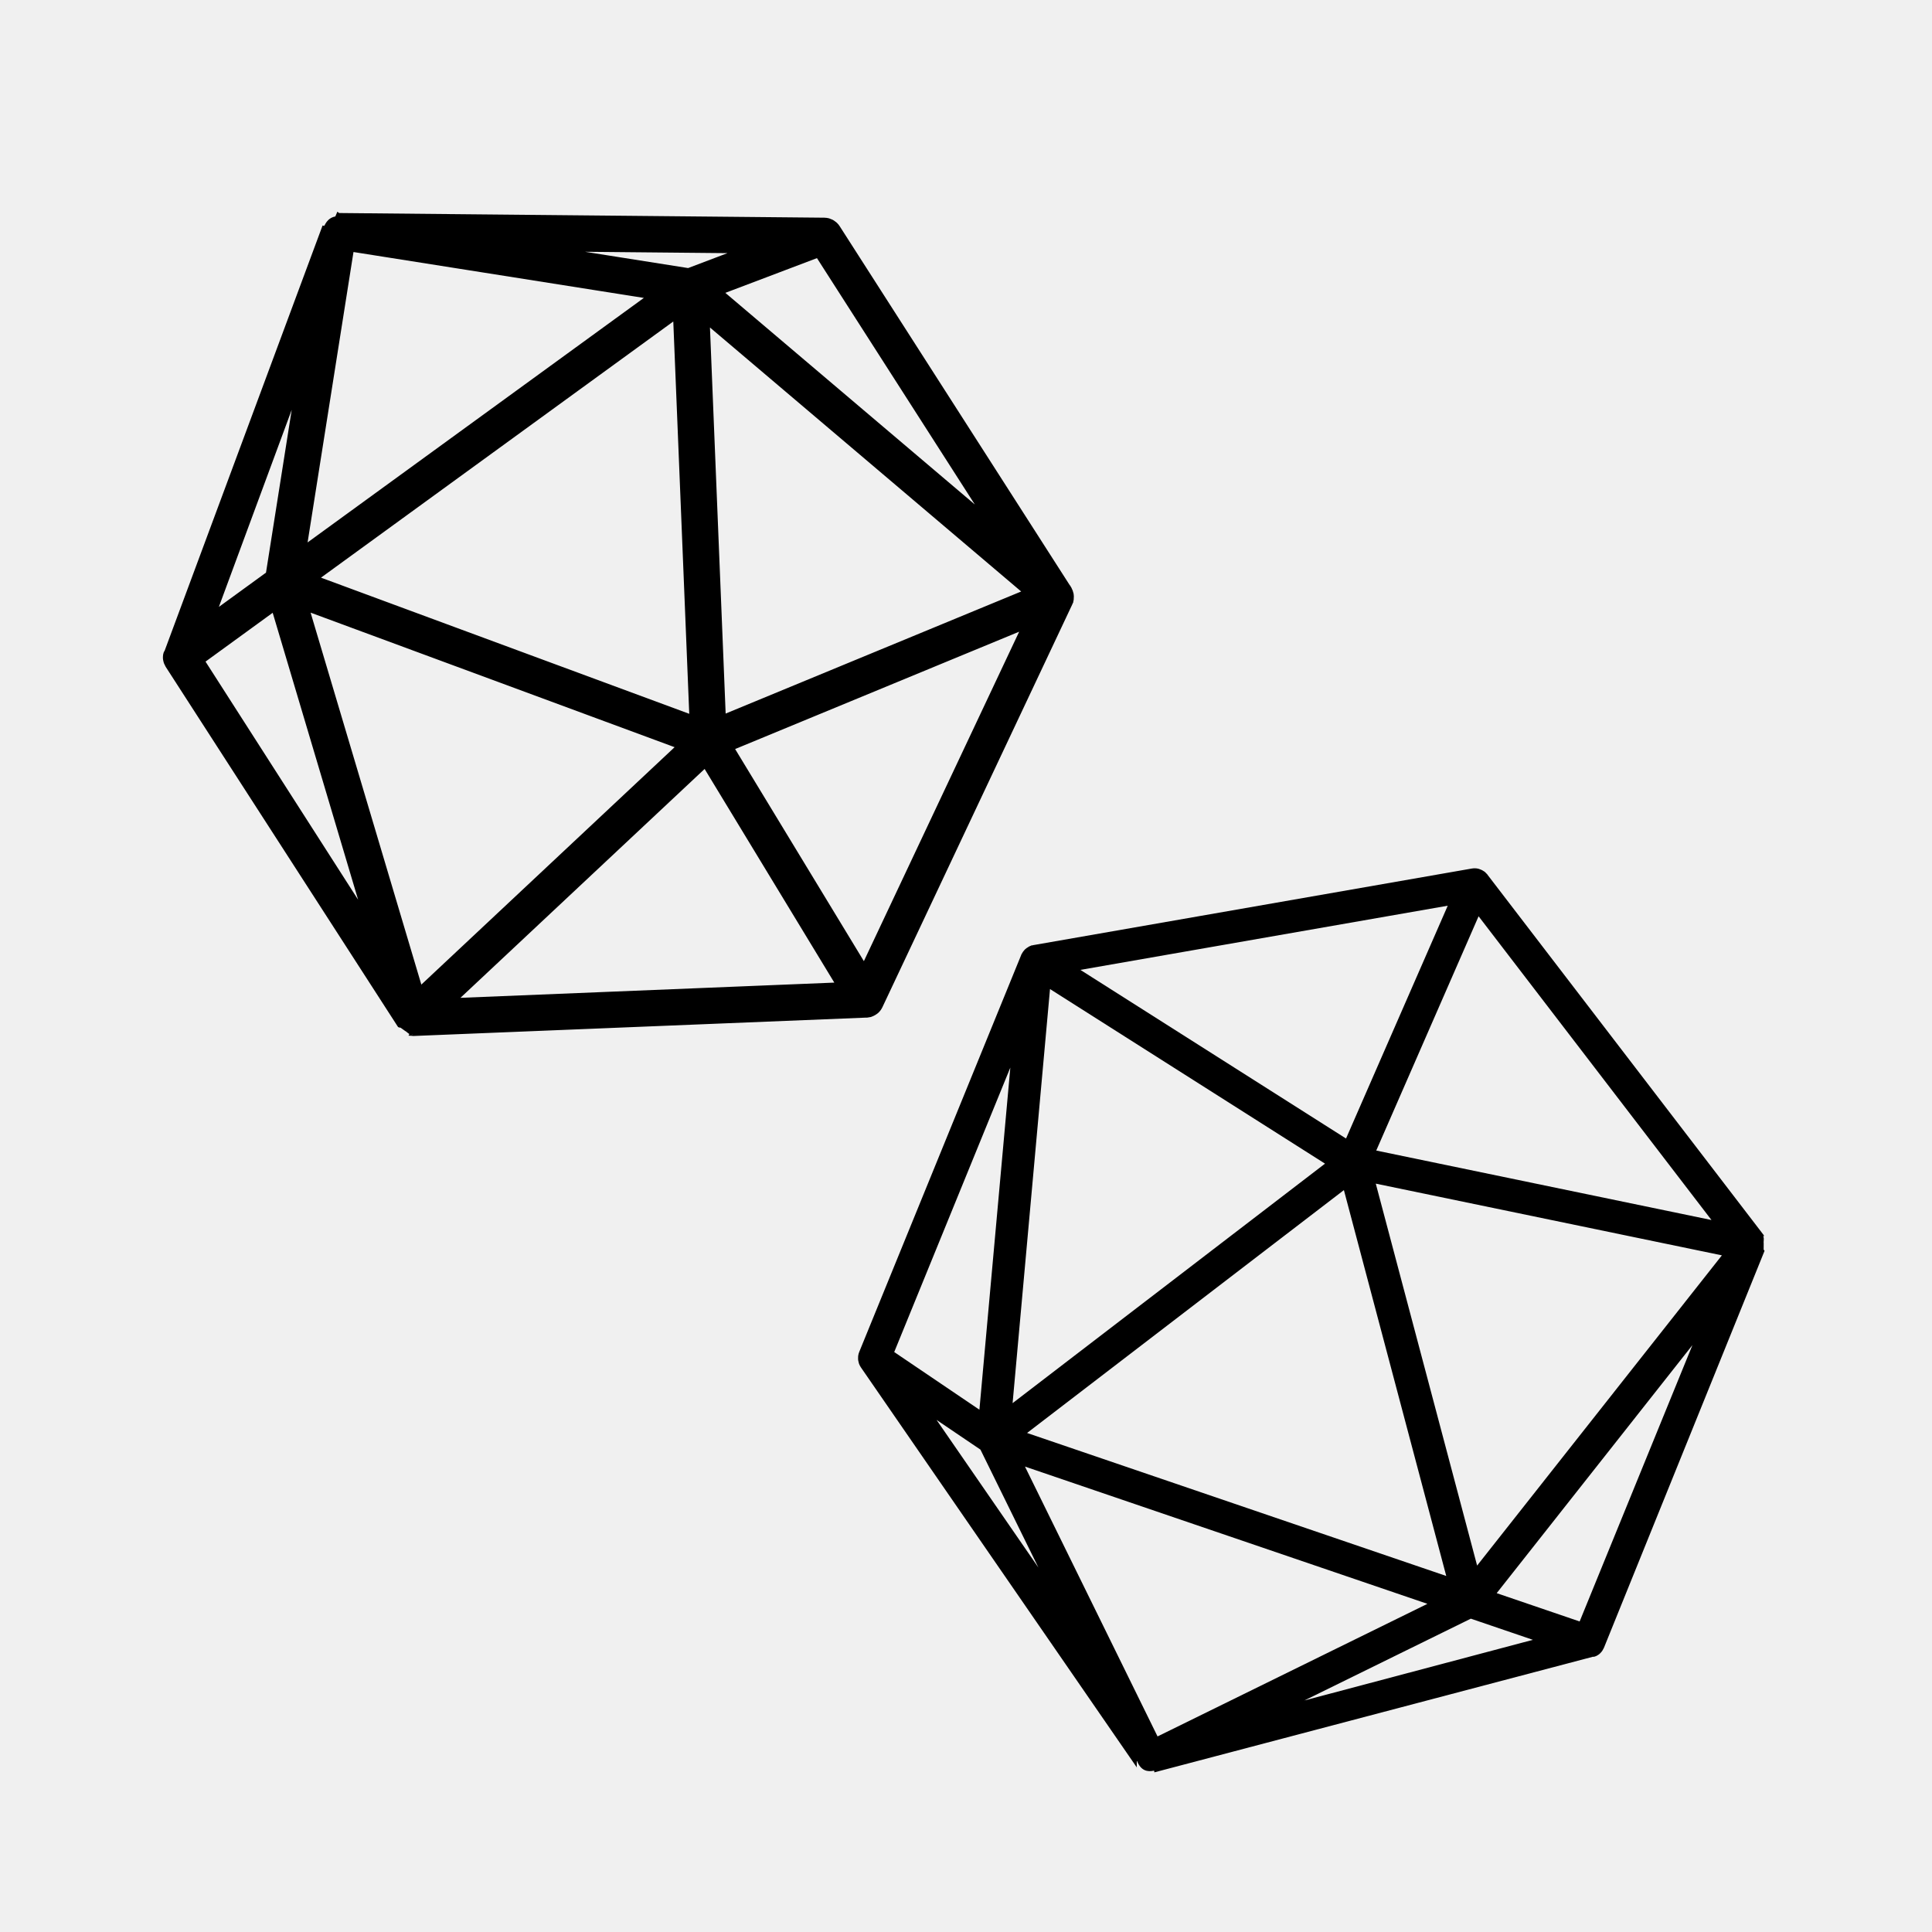
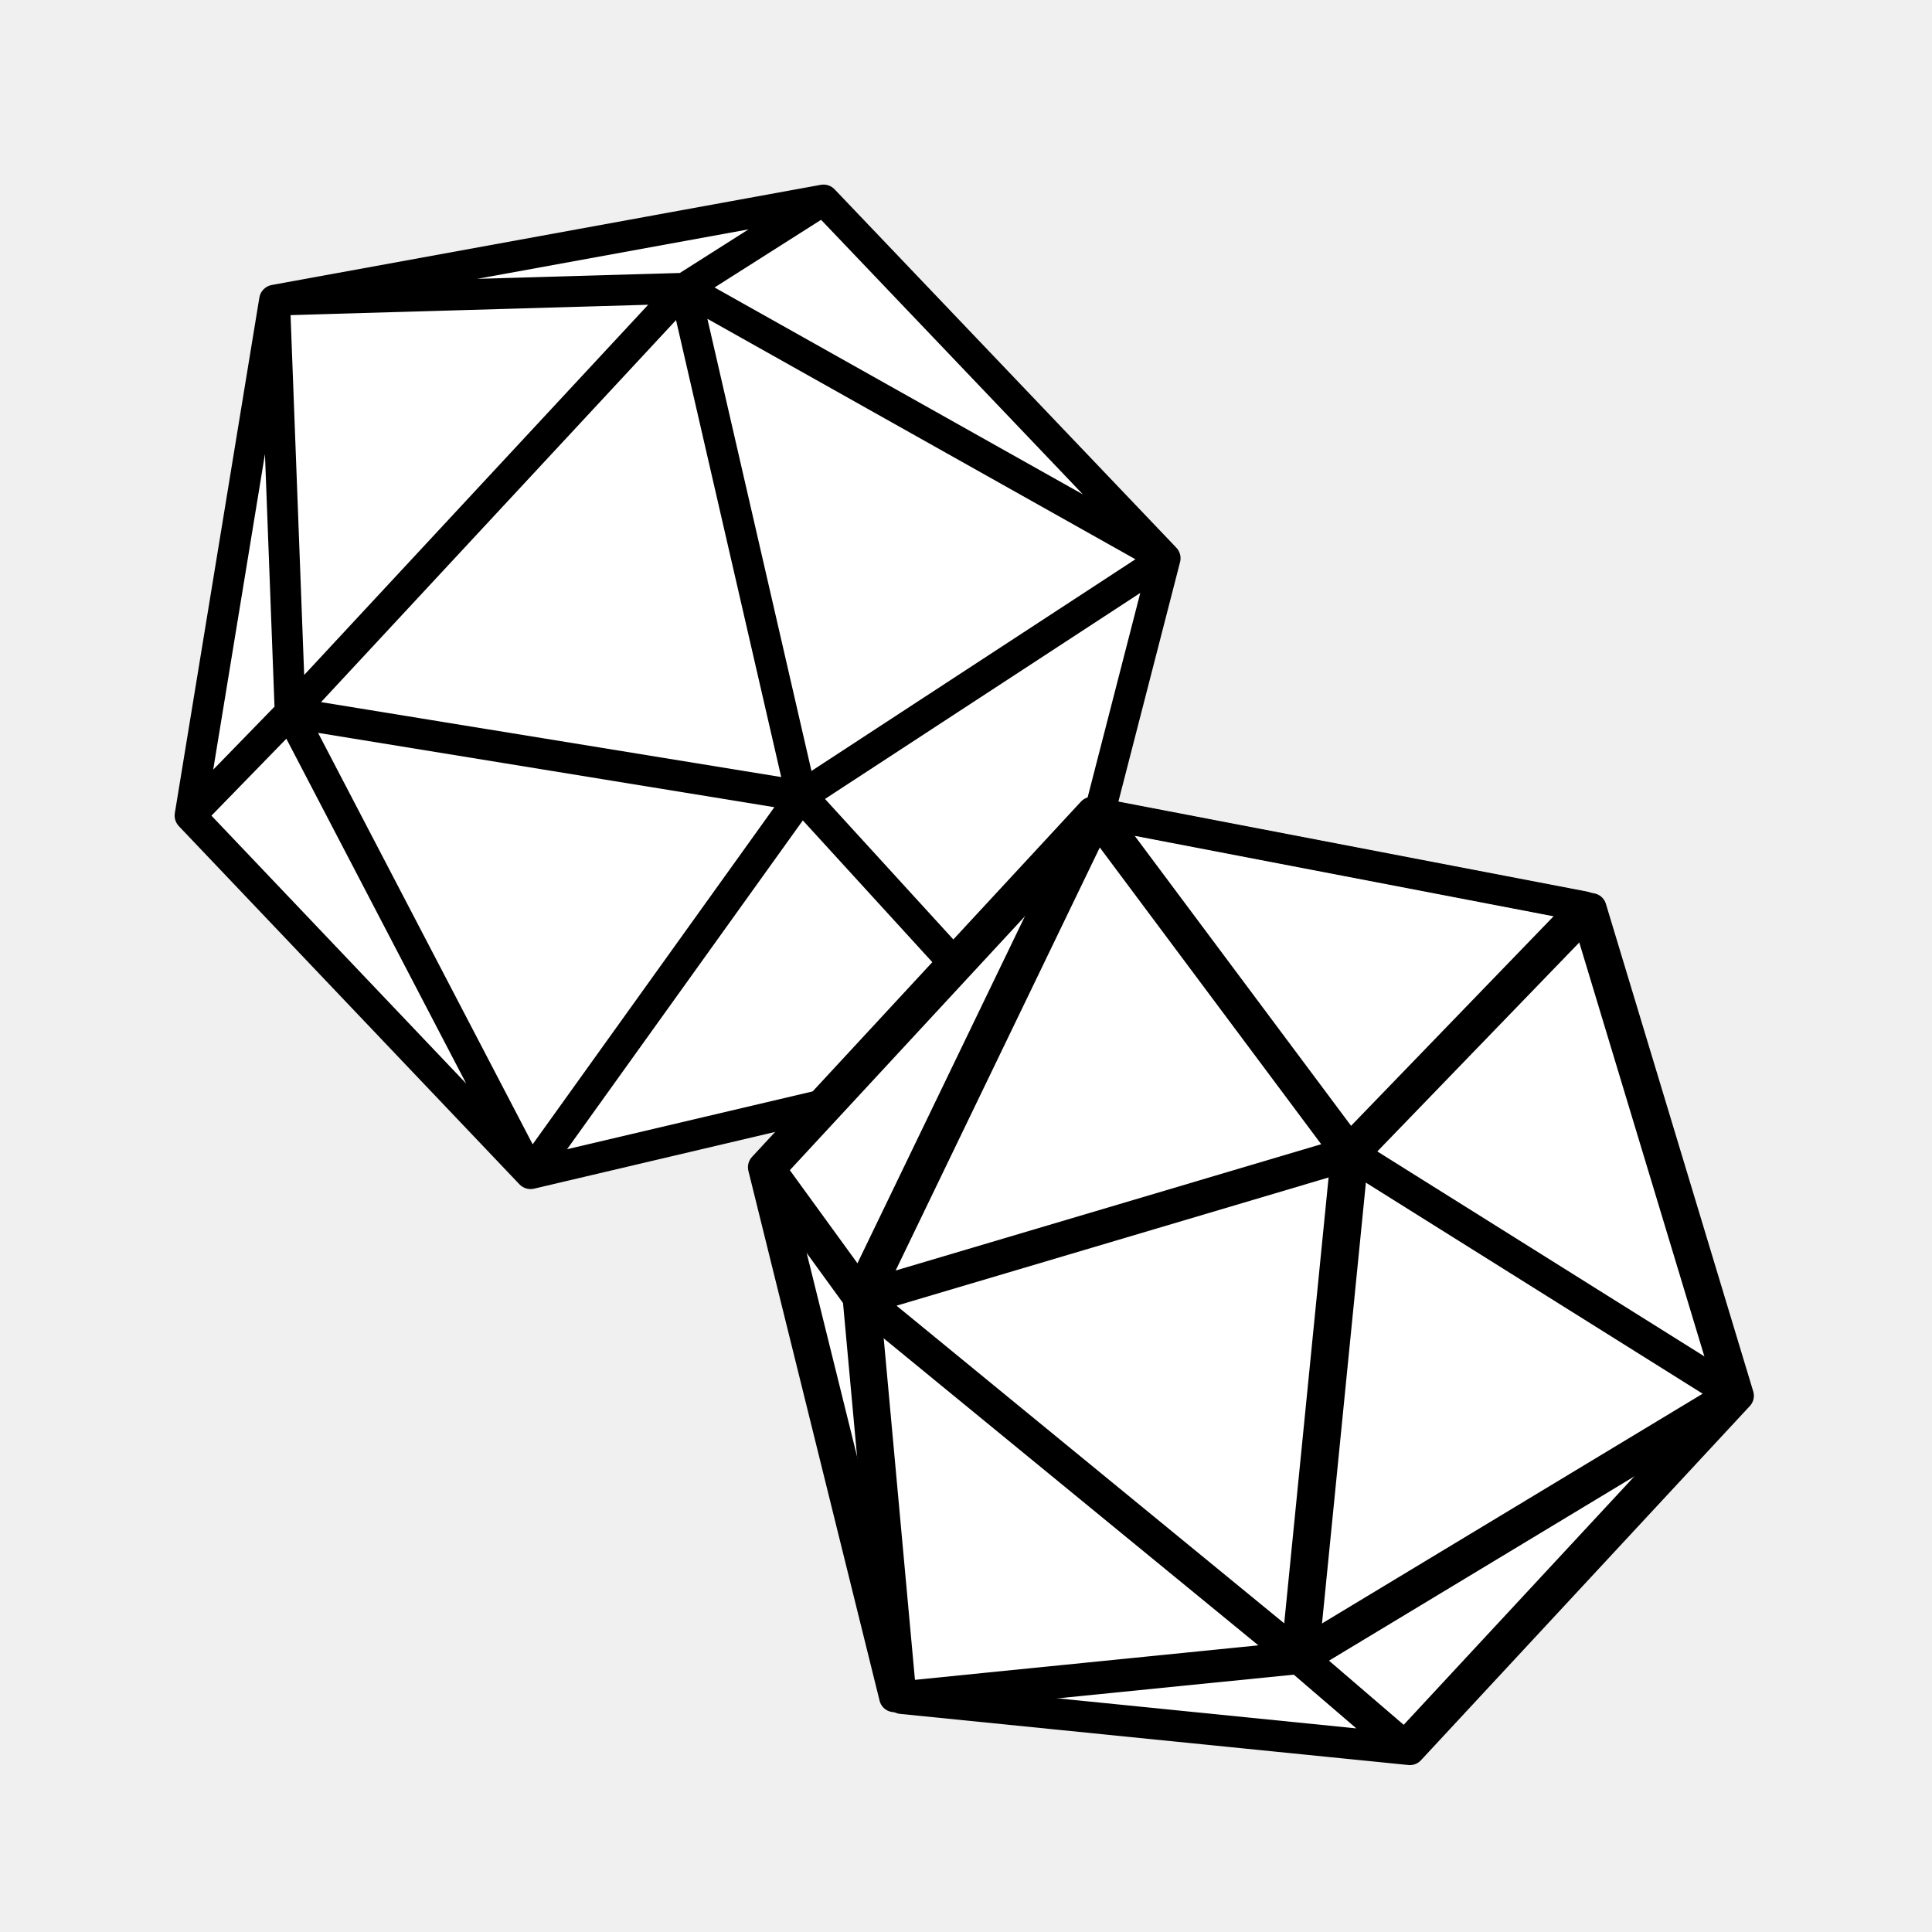
<svg xmlns="http://www.w3.org/2000/svg" version="1.1" id="Your_Icon" x="0px" y="0px" width="576" height="576" viewBox="0 0 576 576" enable-background="new 0 0 100 100" xml:space="preserve">
  <defs id="defs7" />
-   <path d="M 318.787,175.315 249.866,67.78 c -0.208,-0.338 -0.459,-0.637 -0.737,-0.906 -0.081,-0.079 -0.167,-0.144 -0.252,-0.218 -0.191,-0.161 -0.391,-0.308 -0.601,-0.437 -0.112,-0.07 -0.223,-0.135 -0.342,-0.195 -0.23,-0.115 -0.469,-0.209 -0.714,-0.289 -0.099,-0.029 -0.192,-0.07 -0.291,-0.099 -0.353,-0.087 -0.709,-0.134 -1.075,-0.143 -0.021,-4.21e-4 -0.038,-0.006 -0.059,-0.007 l -144.869,-1.393 c -0.047,0.002 -0.065,-0.037 -0.115,-0.036 l 0.016,-0.038 1.593,1.138 c 0,0 -0.055,0.077 -0.061,0.086 -2.996,-0.724 -4.433,0.677 -5.182,2.453 0.009,0.007 -0.035,-0.01 -0.04,-0.004 0.005,0.013 -0.044,0.003 -0.044,0.003 l -0.007,0.009 -0.005,0.006 -0.005,0.006 -0.007,0.009 -0.005,0.006 c 0,0 -0.007,0.009 -0.012,0.016 -0.005,0.006 -0.356,-0.244 -0.363,-0.235 L 49.59,194.318 c -0.025,0.07 -0.121,0.075 -0.144,0.147 -0.079,0.249 -0.19,0.468 -0.227,0.726 -0.027,0.171 -0.046,0.325 -0.055,0.495 -0.008,0.173 -0.026,0.336 -0.014,0.506 0.011,0.162 0.03,0.317 0.057,0.476 0.032,0.191 0.073,0.379 0.128,0.569 0.041,0.135 0.079,0.264 0.131,0.392 0.086,0.223 0.198,0.436 0.319,0.65 0.035,0.064 0.053,0.133 0.094,0.193 l 69.203,107.273 c 0.085,0.131 0.39,-0.034 0.511,0.052 l 0.005,0.003 c 0.433,0.309 0.872,0.623 1.307,0.934 0.01,0.007 0.01,0.007 0.019,0.013 0,0 0,0 0.005,0.003 0,0 0,0 0.01,0.007 l 0.01,0.007 0.005,0.003 c 0.172,0.123 0.346,0.254 0.539,0.343 0.015,-2e-4 -0.01,0.035 -0.006,0.038 0.01,0.007 0.01,0.007 0.019,0.013 0,0 0,0 0.005,0.003 0,0 0,0 0.01,0.007 l 0.01,0.007 c 0,0 0,0 0.005,0.003 l 0.01,0.007 c 0.444,0.317 0.8,0.734 1.367,0.766 -0.005,-0.003 -0.04,0.077 -0.04,0.077 0.01,0.007 -0.04,0.077 -0.04,0.077 0.005,0.003 0.005,0.003 0.005,0.003 l -0.065,0.111 c 0.159,0.008 0.269,0.066 0.422,0.063 l 135.175,-5.487 c 0.013,0.002 0.014,0.01 0.027,0.012 0.008,-0.001 0.01,0.007 0.022,0.008 0.029,-6.6e-4 0.056,-0.009 0.084,-0.014 0.107,-0.008 0.205,-0.036 0.311,-0.052 0.112,-0.015 0.221,-0.029 0.327,-0.054 0.113,-0.025 0.236,-0.025 0.348,-0.054 0.09,-0.027 0.172,-0.078 0.263,-0.107 0.129,-0.048 0.258,-0.1 0.381,-0.16 0.018,-0.005 0.035,-0.01 0.05,-0.021 0.263,-0.118 0.502,-0.26 0.733,-0.421 0.102,-0.074 0.208,-0.139 0.308,-0.219 0.049,-0.039 0.11,-0.066 0.152,-0.109 0.267,-0.241 0.514,-0.508 0.723,-0.801 0.165,-0.23 0.308,-0.49 0.442,-0.752 l 56.584,-120.03 c 0.071,-0.149 0.131,-0.286 0.185,-0.441 0.012,-0.041 0.055,-0.063 0.076,-0.093 0.007,-0.01 0.007,-0.01 0.007,-0.01 0.035,-0.049 0.002,-0.136 0.018,-0.198 0.036,-0.119 0.054,-0.243 0.079,-0.366 0.012,-0.066 0.029,-0.134 0.037,-0.199 0.005,-0.056 0.008,-0.085 0.015,-0.105 0.005,-0.046 -0.011,-0.088 -0.004,-0.133 0.051,-0.455 0.042,-0.915 -0.031,-1.358 -0.014,-0.059 -0.039,-0.112 -0.049,-0.168 -0.096,-0.451 -0.252,-0.886 -0.475,-1.292 -0.013,-0.03 -0.015,-0.067 -0.033,-0.097 -0.012,-0.023 -0.026,-0.047 -0.042,-0.069 -0.006,-0.012 -0.009,-0.017 -0.015,-0.028 -0.036,-0.054 -0.066,-0.104 -0.098,-0.158 z m -13.231,1.204 -89.761,37.079 -4.766,-117.265 94.527,80.186 z m -99.448,37.143 -111.638,-41.272 106.8,-77.649 4.837,118.922 z m 9.015,-126.547 28.679,-10.871 49.422,77.126 -78.102,-66.255 z m 4.863,-12.196 -14.773,5.6 -38.697,-6.113 53.47,0.513 z M 193.442,88.462 90.909,163.015 104.901,74.469 193.442,88.462 Z M 79.842,171.055 64.035,182.547 88.467,116.449 79.842,171.055 Z m -19.352,26.045 21.133,-15.363 26.882,90.293 -48.016,-74.93 z M 91.71,181.698 202.212,222.543 125.329,294.611 91.71,181.698 Z m 118.489,46.638 39.549,65.157 -114.019,4.644 74.47,-69.801 z m 8.118,-5.299 86.702,-35.822 -47.401,100.569 -39.301,-64.748 z" id="path3" style="fill:#000000;fill-opacity:1;stroke:#000000;stroke-width:1.166;stroke-opacity:1" />
-   <path d="m 304.445,284.748 -48.256,118.259 c -0.157,0.365 -0.257,0.742 -0.317,1.124 -0.018,0.111 -0.021,0.22 -0.034,0.331 -0.022,0.249 -0.026,0.497 -0.011,0.743 0.007,0.132 0.018,0.26 0.037,0.392 0.038,0.255 0.099,0.504 0.175,0.75 0.034,0.097 0.053,0.198 0.087,0.295 0.132,0.338 0.298,0.657 0.502,0.961 0.011,0.017 0.017,0.034 0.028,0.052 l 82.255,119.261 c 0.028,0.037 0.008,0.074 0.036,0.115 l -0.04,0.008 0.014,-1.958 c 0,0 0.095,6.8e-4 0.106,7.9e-4 1.132,2.867 3.105,3.235 4.989,2.825 -0.001,-0.011 0.011,0.035 0.02,0.034 0.008,-0.012 0.028,0.035 0.028,0.035 l 0.011,-10e-4 0.008,1.8e-4 0.008,1.7e-4 0.011,-10e-4 0.008,1.7e-4 c 0,0 0.011,-0.001 0.02,-2.6e-4 0.008,1.7e-4 0.005,0.432 0.017,0.432 l 130.798,-34.478 c 0.071,-0.019 0.131,0.055 0.203,0.033 0.249,-0.078 0.493,-0.114 0.725,-0.232 0.155,-0.076 0.293,-0.149 0.436,-0.24 0.146,-0.093 0.29,-0.172 0.422,-0.28 0.126,-0.102 0.242,-0.207 0.357,-0.321 0.138,-0.136 0.268,-0.278 0.392,-0.432 0.086,-0.111 0.17,-0.216 0.245,-0.333 0.133,-0.199 0.243,-0.413 0.347,-0.635 0.032,-0.065 0.079,-0.119 0.105,-0.188 L 526.06,372.963 c 0.058,-0.145 -0.252,-0.299 -0.251,-0.448 l -5.1e-4,-0.005 c 0.004,-0.532 0.007,-1.072 0.011,-1.607 -0.001,-0.011 -0.001,-0.011 1.5e-4,-0.023 0,0 0,0 -5.2e-4,-0.005 0,0 0,0 -10e-4,-0.011 l -10e-4,-0.011 -5.1e-4,-0.005 c 10e-4,-0.212 0.009,-0.429 -0.03,-0.638 -0.009,-0.011 0.034,-0.011 0.034,-0.017 -0.001,-0.011 -0.001,-0.011 2e-4,-0.023 0,0 0,0 -5.1e-4,-0.005 0,0 0,0 -10e-4,-0.011 l -0.001,-0.011 c 0,0 0,0 -5.1e-4,-0.005 l -10e-4,-0.011 c 0.004,-0.546 0.139,-1.077 -0.161,-1.559 5.1e-4,0.005 0.086,-0.011 0.086,-0.011 -0.001,-0.011 0.086,-0.011 0.086,-0.011 -5.1e-4,-0.005 -5.1e-4,-0.005 -5.1e-4,-0.005 l 0.129,-0.011 c -0.085,-0.135 -0.101,-0.258 -0.192,-0.382 L 443.462,260.771 c -0.007,-0.011 7.1e-4,-0.017 -0.006,-0.029 -0.006,-0.005 -10e-4,-0.011 -0.006,-0.023 -0.017,-0.023 -0.04,-0.04 -0.06,-0.06 -0.068,-0.083 -0.148,-0.147 -0.221,-0.225 -0.077,-0.084 -0.15,-0.164 -0.233,-0.236 -0.085,-0.078 -0.156,-0.178 -0.244,-0.253 -0.074,-0.058 -0.162,-0.095 -0.239,-0.154 -0.114,-0.078 -0.23,-0.154 -0.35,-0.22 -0.015,-0.011 -0.029,-0.022 -0.046,-0.029 -0.248,-0.148 -0.501,-0.261 -0.767,-0.357 -0.12,-0.041 -0.234,-0.09 -0.356,-0.125 -0.06,-0.018 -0.117,-0.052 -0.177,-0.061 -0.351,-0.08 -0.711,-0.128 -1.071,-0.13 -0.283,-0.002 -0.578,0.03 -0.87,0.071 l -130.72,22.829 c -0.163,0.027 -0.309,0.058 -0.467,0.103 -0.04,0.014 -0.083,-0.009 -0.12,-0.009 -0.011,0.001 -0.011,0.001 -0.011,0.001 -0.06,-3.9e-4 -0.112,0.076 -0.172,0.099 -0.118,0.039 -0.229,0.096 -0.344,0.146 -0.06,0.028 -0.126,0.053 -0.184,0.085 -0.049,0.028 -0.075,0.042 -0.095,0.048 -0.04,0.023 -0.066,0.06 -0.106,0.079 -0.402,0.22 -0.772,0.492 -1.092,0.807 -0.04,0.046 -0.069,0.097 -0.11,0.136 -0.314,0.338 -0.58,0.716 -0.782,1.133 -0.017,0.028 -0.046,0.051 -0.061,0.082 -0.012,0.022 -0.023,0.048 -0.032,0.074 -0.006,0.011 -0.009,0.017 -0.015,0.028 -0.023,0.06 -0.046,0.114 -0.073,0.171 z m 8.601,10.126 81.99,52.052 -93.144,71.401 11.153,-123.454 z m 87.619,59.936 30.516,115.044 -124.973,-42.631 94.457,-72.413 z m -108.666,65.476 -25.399,-17.193 34.616,-84.81 -9.217,102.003 z m -12.772,3.045 13.083,8.856 17.277,35.161 -30.361,-44.017 z m 26.353,13.909 119.985,40.924 -80.457,39.53 -39.528,-80.454 z m 132.931,45.345 18.496,6.309 -68.112,18.072 49.616,-24.381 z m 32.437,0.832 -24.728,-8.437 58.358,-73.959 -33.63,82.396 z m -30.565,-16.662 -30.213,-113.87 103.188,21.381 -72.975,92.489 z m -30.073,-123.735 30.512,-69.847 69.432,90.56 -99.945,-20.713 z m -9.006,-3.588 -79.201,-50.275 109.522,-19.133 -30.321,69.408 z" id="path3-0" />
+   <path style="fill:#ffffff;fill-opacity:1;stroke:#ffffff;stroke-width:4.597;stroke-linecap:round;stroke-linejoin:round;stroke-miterlimit:4;stroke-dasharray:none;stroke-opacity:1" d="m 127.289,279.757 c -17.194,-32.963 -31.112,-60.082 -30.929,-60.265 0.183,-0.183 17.159,2.411 37.726,5.765 20.566,3.353 50.541,8.237 66.611,10.851 16.069,2.615 29.134,4.955 29.032,5.201 -0.502,1.211 -70.348,98.336 -70.732,98.357 -0.245,0.013 -14.513,-26.945 -31.707,-59.908 z" id="path4610" />
+   <path style="fill:#ffffff;fill-opacity:1;stroke:#ffffff;stroke-width:4.597;stroke-linecap:round;stroke-linejoin:round;stroke-miterlimit:4;stroke-dasharray:none;stroke-opacity:1" d="m 226.357,230.195 c -24.782,-3.913 -128.574,-20.974 -128.769,-21.166 -0.137,-0.135 0.182,-0.843 0.708,-1.573 C 100.291,204.693 200.282,97.52 200.866,97.52 c 0.337,0 0.781,0.558 0.986,1.239 1.161,3.854 30.225,131.338 30.04,131.763 -0.123,0.281 -2.613,0.134 -5.534,-0.327 z" id="path4612" />
+   <path style="fill:#ffffff;fill-opacity:1;stroke:#ffffff;stroke-width:4.597;stroke-linecap:round;stroke-linejoin:round;stroke-miterlimit:4;stroke-dasharray:none;stroke-opacity:1" d="M 91.072,198.601 C 90.951,198.056 87.001,94.322 87.098,94.267 87.497,94.044 191.33,91.288 191.537,91.495 191.909,91.868 92.436,198.778 91.717,198.778 c -0.334,0 -0.624,-0.08 -0.646,-0.177 z" id="path4614" />
+   <path style="fill:#ffffff;fill-opacity:1;stroke:#ffffff;stroke-width:4.597;stroke-linecap:round;stroke-linejoin:round;stroke-miterlimit:4;stroke-dasharray:none;stroke-opacity:1" d="m 64.621,225.154 c 0.21,-1.071 3.173,-18.976 6.584,-39.789 3.833,-23.388 6.52,-37.948 7.035,-38.119 0.458,-0.153 0.838,-14.032 0.843,-13.318 0.006,0.714 0.478,27.108 1.049,41.129 0.571,14.02 1.045,27.73 1.052,30.465 l 0.013,4.974 -7.847,8.303 c -4.316,4.567 -8.132,8.303 -8.479,8.303 -0.348,0 -0.46,-0.876 -0.25,-1.947 z" id="path4616" />
+   <path style="fill:#ffffff;fill-opacity:1;stroke:#ffffff;stroke-width:4.597;stroke-linecap:round;stroke-linejoin:round;stroke-miterlimit:4;stroke-dasharray:none;stroke-opacity:1" d="m 98.714,280.032 -36.762,-37.883 12.345,-9.9 c 6.534,-5.24 10.978,-10.552 11.255,-10.267 0.573,0.59 55.304,101.998 55.304,102.506 0,0.182 -6.096,-7.458 -6.407,-7.458 -0.311,0 -16.391,-16.649 -35.734,-36.998 z" id="path4618" />
+   <path style="fill:#ffffff;fill-opacity:1;stroke:#ffffff;stroke-width:4.597;stroke-linecap:round;stroke-linejoin:round;stroke-miterlimit:4;stroke-dasharray:none;stroke-opacity:1" d="m 171.361,340.806 c 0.265,-0.689 15.666,-22.434 34.226,-48.322 l 33.745,-47.069 1.94,1.996 c 9.897,10.184 57.911,63.625 57.496,63.996 -0.297,0.265 -28.739,7.099 -63.206,15.187 -34.467,8.088 -63.12,14.876 -63.675,15.086 -0.727,0.274 -0.874,0.032 -0.527,-0.873 z" id="path4620" />
+   <path style="fill:#ffffff;fill-opacity:1;stroke:#ffffff;stroke-width:4.597;stroke-linecap:round;stroke-linejoin:round;stroke-miterlimit:4;stroke-dasharray:none;stroke-opacity:1" d="m 276.475,270.919 c -16.076,-17.572 -29.305,-32.15 -29.398,-32.395 -0.195,-0.515 91.309,-60.368 91.697,-59.979 0.2,0.2 -29.803,117.751 -31.415,123.084 -0.206,0.682 -0.663,1.239 -1.015,1.239 -0.352,0 -13.793,-14.377 -29.869,-31.949 z" id="path4622" />
+   <path style="fill:#ffffff;fill-opacity:1;stroke:#ffffff;stroke-width:4.597;stroke-linecap:round;stroke-linejoin:round;stroke-miterlimit:4;stroke-dasharray:none;stroke-opacity:1" d="M 240.204,220.552 C 223.676,148.985 211.648,96.425 211.77,96.299 c 0.084,-0.087 28.389,15.685 62.899,35.051 34.51,19.365 65.376,35.43 65.116,35.698 -0.937,0.966 -96.637,61.47 -97.182,61.47 -0.307,0 -1.386,-3.585 -2.398,-7.966 z" id="path4624" />
+   <path style="fill:#ffffff;fill-opacity:1;stroke:#ffffff;stroke-width:4.597;stroke-linecap:round;stroke-linejoin:round;stroke-miterlimit:4;stroke-dasharray:none;stroke-opacity:1" d="M 266.068,115.011 C 238.254,99.354 215.382,86.198 215.242,85.776 c -0.253,-0.766 27.427,-18.801 29.114,-18.97 0.802,-0.08 72.67,74.615 73.228,76.108 0.13,0.348 9.53,6.813 9.205,6.794 -0.325,-0.019 -32.907,-19.04 -60.721,-34.697 z" id="path4626" />
+   <path style="fill:#ffffff;fill-opacity:1;stroke:#ffffff;stroke-width:4.597;stroke-linecap:round;stroke-linejoin:round;stroke-miterlimit:4;stroke-dasharray:none;stroke-opacity:1" d="m 136.558,84.387 c 0.217,-0.652 32.594,-5.768 51.962,-9.309 15.553,-2.844 36.482,-8.101 37.206,-8.005 0.833,0.111 -9.433,5.179 -14.838,8.616 l -8.542,5.431 -21.369,0.516 c -17.749,0.429 -44.682,3.542 -44.419,2.751 z" id="path4628" />
+   <path id="path4241" style="fill:none;fill-opacity:0.787;fill-rule:evenodd;stroke:#000000;stroke-width:9.194;stroke-linecap:round;stroke-linejoin:round;stroke-miterlimit:4;stroke-dasharray:none;stroke-opacity:1" d="M 86.51,212.48 158.186,349.907 M 309.285,314.337 238.923,237.305 M 158.186,349.907 238.923,237.305 M 86.51,212.48 238.923,237.305 m 0,0 108.443,-70.863 M 204.087,85.945 238.923,237.305 M 347.367,166.442 204.087,85.945 M 86.51,212.48 204.087,85.945 m 41.428,-26.315 -41.428,26.315 m 0,0 -122.229,3.544 M 86.51,212.48 81.858,89.489 M 56.663,243.145 86.51,212.48 M 81.858,89.489 56.663,243.145 M 245.515,59.63 81.858,89.489 M 347.367,166.442 245.515,59.63 M 309.285,314.337 347.367,166.442 M 158.186,349.907 309.285,314.337 M 56.663,243.145 158.186,349.907" />
+   <g id="g4631" />
+   <path id="path4580" d="m 268.07,378.096 c 0.337,-1.366 60.045,-124.42 60.506,-124.698 0.316,-0.191 2.889,2.745 5.719,6.524 32.945,44 59.733,80.239 59.788,80.882 0.06,0.696 -124.303,38.121 -125.607,37.799 -0.275,-0.068 -0.458,-0.296 -0.406,-0.506 z" style="fill:#ffffff;fill-opacity:1;stroke:#ffffff;stroke-width:4.497;stroke-linecap:round;stroke-linejoin:round;stroke-miterlimit:4;stroke-dasharray:none;stroke-opacity:1" />
+   <path id="path4590" d="m 246.611,363.66 c -5.676,-7.806 -10.341,-14.395 -10.367,-14.642 -0.042,-0.41 79.093,-88.329 80.249,-89.128 0.276,-0.191 -8.696,11.89 -8.584,12.075 0.18,0.298 -50.342,105.504 -50.797,105.779 -0.099,0.06 -4.825,-6.278 -10.501,-14.084 z" style="fill:#ffffff;fill-opacity:1;stroke:#ffffff;stroke-width:4.497;stroke-linecap:round;stroke-linejoin:round;stroke-miterlimit:4;stroke-dasharray:none;stroke-opacity:1" />
+   <path id="path4594" d="m 326.638,437.495 c -31.814,-26.068 -57.825,-47.613 -57.802,-47.879 0.046,-0.544 128.744,-38.864 129.015,-38.414 0.192,0.318 -12.987,133.485 -13.222,133.61 -0.081,0.043 -26.176,-21.25 -57.99,-47.317 z" style="fill:#ffffff;fill-opacity:1;stroke:#ffffff;stroke-width:4.497;stroke-linecap:round;stroke-linejoin:round;stroke-miterlimit:4;stroke-dasharray:none;stroke-opacity:1" />
+   <path id="path4596" d="m 248.603,404.98 c -4.33,-17.475 -8.573,-33.575 -8.406,-33.676 0.167,-0.101 3.816,5.209 7.086,9.699 l 5.946,8.162 2.092,22.775 c 2.306,25.107 4.472,34.714 3.796,34.547 -0.261,-0.064 -6.184,-24.031 -10.514,-41.506 z" style="fill:#ffffff;fill-opacity:1;stroke:#ffffff;stroke-width:4.497;stroke-linecap:round;stroke-linejoin:round;stroke-miterlimit:4;stroke-dasharray:none;stroke-opacity:1" />
+   <path id="path4600" d="m 322.533,506.42 c 0.187,-0.296 14.759,-1.998 32.381,-3.783 l 32.041,-3.245 9.116,7.819 c 7.01,6.012 8.887,7.851 8.126,7.958 -0.803,0.112 -92.737,-8.591 -94.04,-8.912 -0.209,-0.052 12.189,0.459 12.376,0.163 z" style="fill:#ffffff;fill-opacity:1;stroke:#ffffff;stroke-width:4.497;stroke-linecap:round;stroke-linejoin:round;stroke-miterlimit:4;stroke-dasharray:none;stroke-opacity:1" />
+   <path id="path4602" d="m 408.356,505.18 c -6.116,-5.293 -11.089,-9.75 -11.05,-9.905 0.143,-0.578 99.102,-61.29 99.321,-60.929 0.246,0.407 -76.363,80.686 -76.853,80.544 -0.163,-0.047 -5.301,-4.417 -11.417,-9.709 z" style="fill:#ffffff;fill-opacity:1;stroke:#ffffff;stroke-width:4.497;stroke-linecap:round;stroke-linejoin:round;stroke-miterlimit:4;stroke-dasharray:none;stroke-opacity:1" />
+   <path id="path4604" d="m 394.379,484.544 c 0.035,-0.2 2.988,-29.949 6.563,-66.11 3.575,-36.161 6.574,-65.805 6.663,-65.877 0.09,-0.071 19.594,12.05 43.342,26.936 23.748,14.886 46.603,29.197 50.787,31.803 l 7.609,4.737 -57.156,34.525 c -31.436,18.989 -57.317,34.486 -57.514,34.437 -0.197,-0.049 -0.329,-0.252 -0.295,-0.451 z" style="fill:#ffffff;fill-opacity:1;stroke:#ffffff;stroke-width:4.497;stroke-linecap:round;stroke-linejoin:round;stroke-miterlimit:4;stroke-dasharray:none;stroke-opacity:1" />
+   <path id="path4606" d="m 460.361,374.117 c -26.861,-16.857 -48.892,-30.745 -48.957,-30.862 -0.232,-0.418 60.346,-62.733 60.742,-62.483 0.321,0.203 35.986,117.227 37.402,122.725 0.21,0.815 0.217,1.434 0.017,1.375 -0.201,-0.059 -22.342,-13.898 -49.203,-30.755 z" style="fill:#ffffff;fill-opacity:1;stroke:#ffffff;stroke-width:4.497;stroke-linecap:round;stroke-linejoin:round;stroke-miterlimit:4;stroke-dasharray:none;stroke-opacity:1" />
+   <path id="path4608" d="m 371.691,293.489 c -17.507,-23.511 -31.832,-42.975 -31.834,-43.253 -0.002,-0.317 5.981,0.645 16.017,2.574 8.812,1.694 36.809,7.069 62.215,11.944 25.406,4.875 46.257,8.969 46.335,9.098 0.217,0.36 -59.85,62.394 -60.41,62.388 -0.271,-0.002 -14.816,-19.241 -32.322,-42.752 z" style="fill:#ffffff;fill-opacity:1;stroke:#ffffff;stroke-width:4.497;stroke-linecap:round;stroke-linejoin:round;stroke-miterlimit:4;stroke-dasharray:none;stroke-opacity:1" />
+   <path id="path4592" d="m 268.422,449.916 c -2.559,-28.032 -4.563,-51.022 -4.455,-51.089 0.142,-0.088 112.14,91.411 112.577,91.972 0.123,0.158 -102.544,10.34 -102.998,10.215 -0.26,-0.072 -2.566,-23.066 -5.124,-51.098 z" style="fill:#ffffff;fill-opacity:1;stroke:#ffffff;stroke-width:4.497;stroke-linecap:round;stroke-linejoin:round;stroke-miterlimit:4;stroke-dasharray:none;stroke-opacity:1" />
+   <path d="m 388.582,494.469 129.813,-78.345 m -43.925,-145.359 -70.926,73.385 m 114.852,71.974 -114.852,-71.974 m -14.961,150.318 14.961,-150.318 m 0,0 -75.788,-101.564 M 257.885,387.376 403.543,344.151 M 327.756,242.587 257.885,387.376 M 388.582,494.469 257.885,387.376 m -28.214,-38.846 28.214,38.846 m 0,0 10.9,119.121 m 119.797,-12.028 -119.797,12.028 m 151.554,15.245 -31.757,-27.274 m -119.797,12.028 151.554,15.245 M 229.67,348.53 268.785,506.497 m 58.971,-263.911 -98.085,105.944 m 244.799,-77.765 -146.714,-28.179 m 190.639,173.537 -43.925,-145.359 m -54.131,250.977 98.056,-105.618" style="fill:#ff0000;fill-opacity:0.787;fill-rule:evenodd;stroke:#000000;stroke-width:8.994;stroke-linecap:round;stroke-linejoin:round;stroke-miterlimit:4;stroke-dasharray:none;stroke-opacity:1" id="path4241-1" />
+   <path id="path4241-1-1" style="fill:#ff0000;fill-opacity:0.787;fill-rule:evenodd;stroke:#000000;stroke-width:8.994;stroke-linecap:round;stroke-linejoin:round;stroke-miterlimit:4;stroke-dasharray:none;stroke-opacity:1" d="M 386.4,493.93 516.212,415.585 m -43.925,-145.359 -70.926,73.385 M 516.212,415.585 401.361,343.612 m -14.961,150.318 14.961,-150.318 m 0,0 -75.788,-101.564 M 255.702,386.838 401.361,343.612 M 325.573,242.048 255.702,386.838 M 386.4,493.93 255.702,386.838 m -28.214,-38.846 28.214,38.846 m 0,0 10.9,119.121 m 119.797,-12.028 -119.797,12.028 m 151.554,15.245 -31.757,-27.274 m -119.797,12.028 151.554,15.245 M 227.488,347.991 266.602,505.958 m 58.971,-263.911 -98.085,105.944 M 472.287,270.226 325.573,242.048 M 516.212,415.585 472.287,270.226 m -54.131,250.977 98.056,-105.618" />
</svg>
